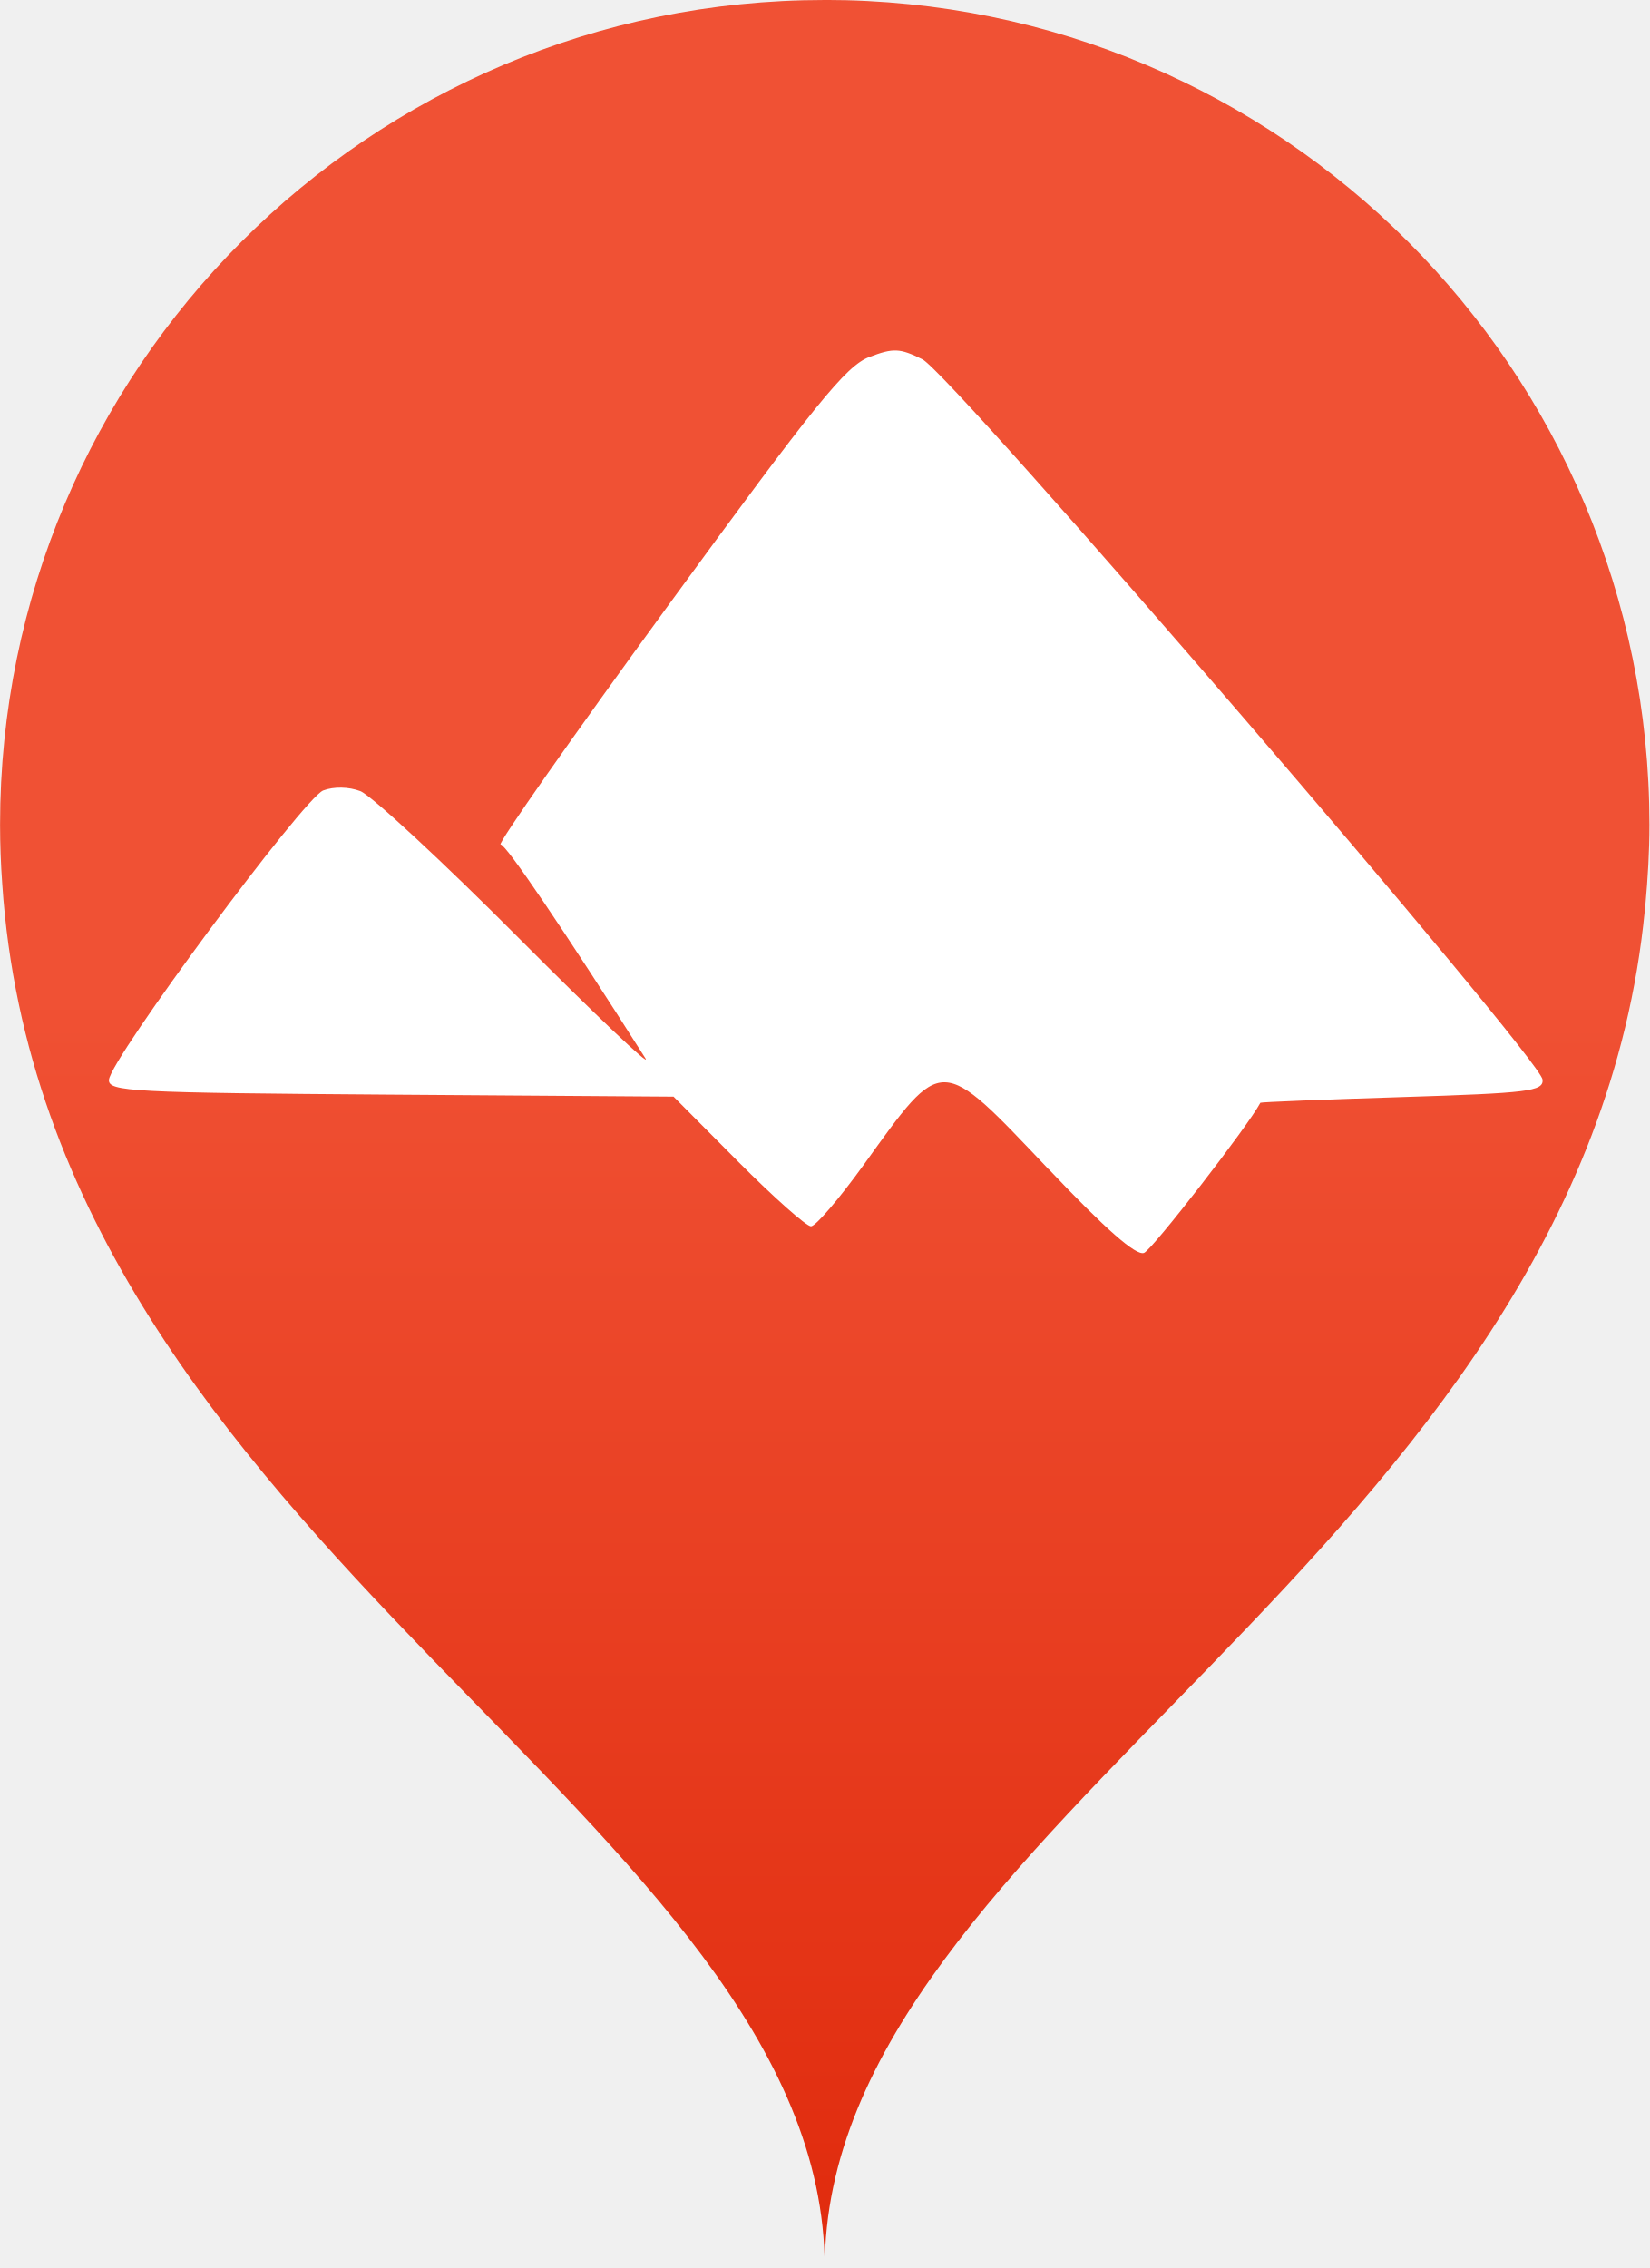
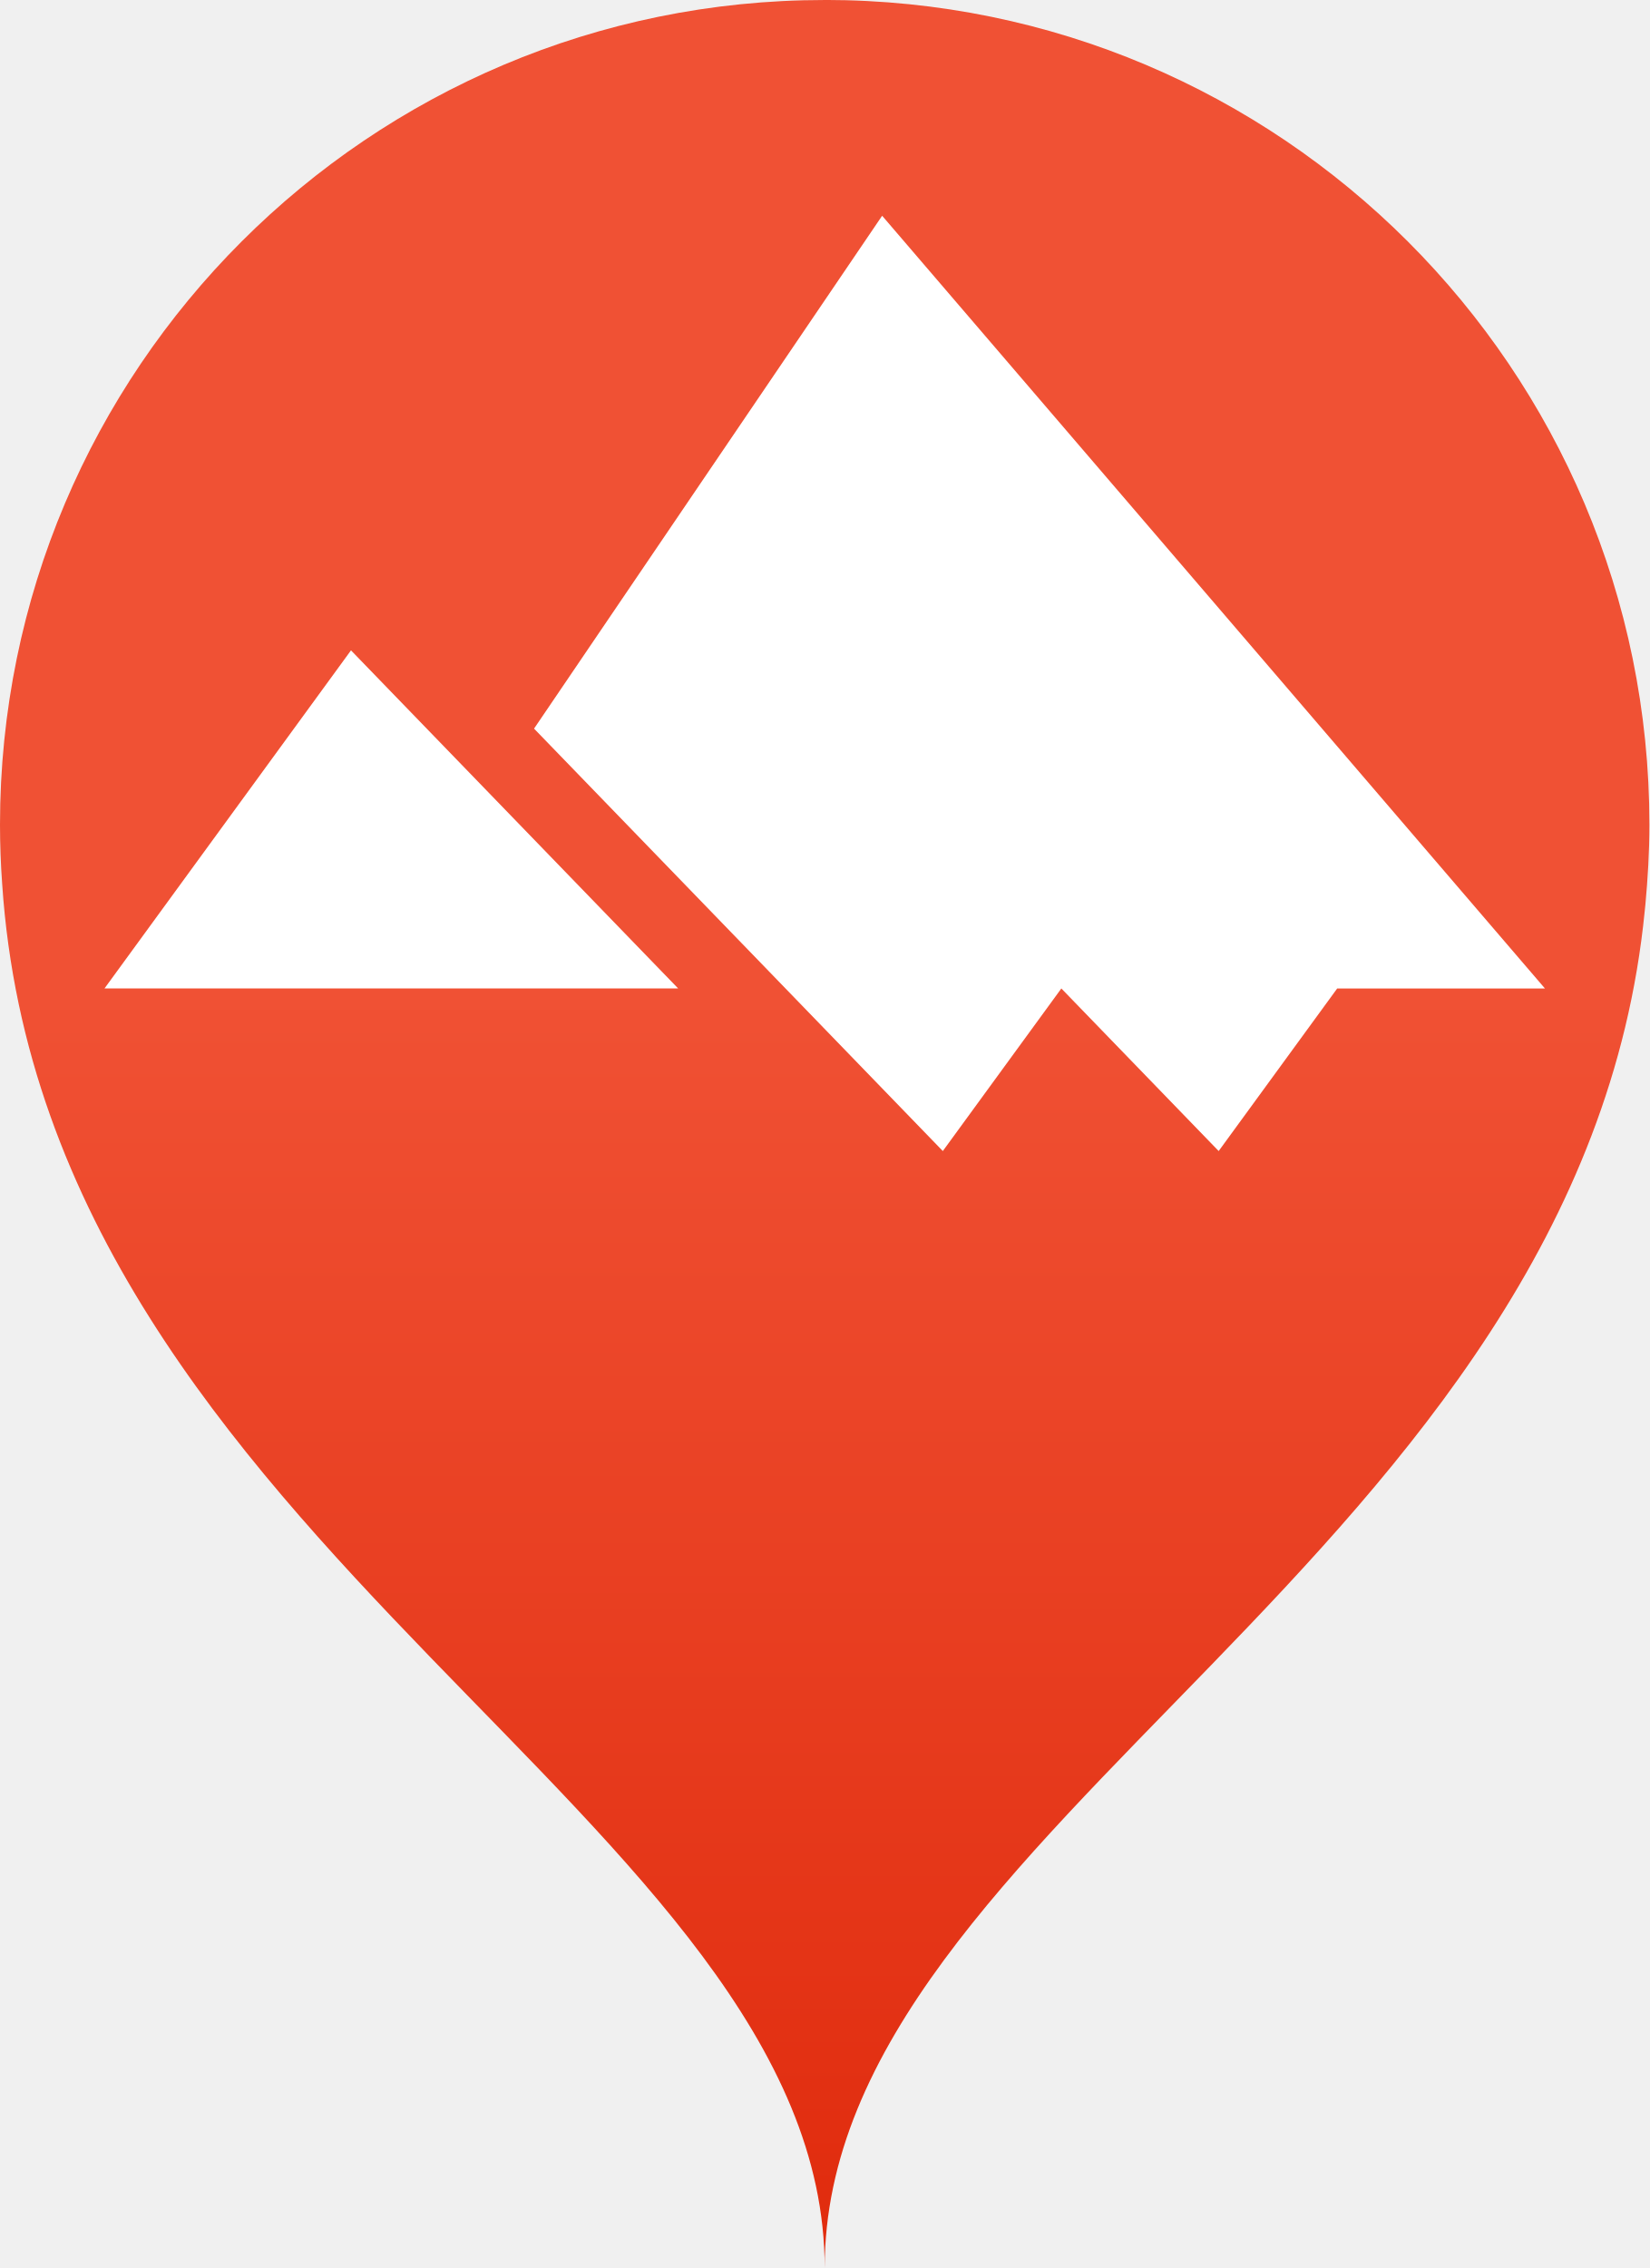
- <svg xmlns="http://www.w3.org/2000/svg" xmlns:xlink="http://www.w3.org/1999/xlink" version="1.1" id="svg11179" viewBox="0 0 31.215 42.918" height="12.112mm" width="8.81mm">
-   <defs id="defs11181">
-     <linearGradient y2="137.786" x2="379.574" y1="115.092" x1="379.574" gradientUnits="userSpaceOnUse" id="linearGradient7600-3-9" xlink:href="#linearGradient7557" gradientTransform="translate(-203.6237,382.1972)" />
+ <svg xmlns="http://www.w3.org/2000/svg" xmlns:xlink="http://www.w3.org/1999/xlink" width="8.81mm" height="12.112mm" viewBox="0 0 8.81 12.112" version="1.1" id="svg7962">
+   <defs id="defs7956">
+     <linearGradient gradientTransform="translate(-203.6237,382.1972)" xlink:href="#linearGradient7557" id="linearGradient7600-3-9" gradientUnits="userSpaceOnUse" x1="379.574" y1="115.092" x2="379.574" y2="137.786" />
    <linearGradient id="linearGradient7557">
-       <stop id="stop7559" offset="0" style="stop-color:#f05134;stop-opacity:1;" />
-       <stop id="stop7561" offset="1" style="stop-color:#e12d0f;stop-opacity:1" />
+       <stop style="stop-color:#f05134;stop-opacity:1;" offset="0" id="stop7559" />
+       <stop style="stop-color:#e12d0f;stop-opacity:1" offset="1" id="stop7561" />
    </linearGradient>
  </defs>
-   <g transform="translate(-78.67829,-88.04608)" id="layer1">
-     <g id="g9030" transform="translate(-81.66471,-390.4509)">
-       <path id="path6729-2-7" d="m 175.95,478.497 a 15.607,15.607 0 0 0 -15.607,15.605 15.607,15.607 0 0 0 0.041,1.119 c 0.836,12.563 15.566,17.714 15.566,26.193 0,-8.363 14.326,-13.492 15.52,-25.686 a 15.607,15.607 0 0 0 0.012,-0.115 c 0.045,-0.493 0.076,-0.995 0.076,-1.512 a 15.607,15.607 0 0 0 -15.607,-15.605 z" style="color:#000000;clip-rule:nonzero;display:inline;overflow:visible;visibility:visible;opacity:1;isolation:auto;mix-blend-mode:normal;color-interpolation:sRGB;color-interpolation-filters:linearRGB;solid-color:#000000;solid-opacity:1;fill:url(#linearGradient7600-3-9);fill-opacity:1;fill-rule:evenodd;stroke:none;stroke-width:1px;stroke-linecap:butt;stroke-linejoin:miter;stroke-miterlimit:4;stroke-dasharray:none;stroke-dashoffset:0;stroke-opacity:1;color-rendering:auto;image-rendering:auto;shape-rendering:auto;text-rendering:auto;enable-background:accumulate" />
-       <path style="fill:#ffffff" d="m 180.188,500.624 c -2.07,-2.181 -1.993,-2.179 -3.495,-0.092 -0.464,0.644 -0.915,1.171 -1.003,1.171 -0.088,0 -0.71,-0.552 -1.381,-1.227 l -1.22,-1.227 -5.352,-0.038 c -4.913,-0.035 -5.35,-0.058 -5.333,-0.281 0.03,-0.398 3.687,-5.335 4.055,-5.475 0.2,-0.076 0.483,-0.071 0.703,0.013 0.202,0.077 1.551,1.327 2.996,2.778 1.445,1.451 2.525,2.476 2.398,2.277 -1.564,-2.462 -2.637,-4.046 -2.74,-4.046 -0.069,0 1.354,-2.031 3.165,-4.513 2.795,-3.832 3.37,-4.542 3.812,-4.711 0.456,-0.174 0.58,-0.168 1.005,0.043 0.554,0.275 11.707,13.228 11.738,13.632 0.017,0.219 -0.26,0.254 -2.655,0.329 -1.47,0.046 -2.679,0.095 -2.686,0.108 -0.233,0.441 -2.046,2.781 -2.202,2.841 -0.151,0.058 -0.722,-0.443 -1.803,-1.583 z" id="path8316" />
+   <g id="layer1" transform="translate(-78.75,-101.1997)">
+     <g transform="matrix(0.2822222,0,0,0.2822222,33.49764,-33.84274)" id="g7542">
+       <path style="color:#000000;clip-rule:nonzero;display:inline;overflow:visible;visibility:visible;opacity:1;isolation:auto;mix-blend-mode:normal;color-interpolation:sRGB;color-interpolation-filters:linearRGB;solid-color:#000000;solid-opacity:1;fill:url(#linearGradient7600-3-9);fill-opacity:1;fill-rule:evenodd;stroke:none;stroke-width:1px;stroke-linecap:butt;stroke-linejoin:miter;stroke-miterlimit:4;stroke-dasharray:none;stroke-dashoffset:0;stroke-opacity:1;color-rendering:auto;image-rendering:auto;shape-rendering:auto;text-rendering:auto;enable-background:accumulate" d="m 175.95,478.497 a 15.607,15.607 0 0 0 -15.607,15.605 15.607,15.607 0 0 0 0.041,1.119 c 0.836,12.563 15.566,17.714 15.566,26.193 0,-8.363 14.326,-13.492 15.52,-25.686 a 15.607,15.607 0 0 0 0.012,-0.115 c 0.045,-0.493 0.076,-0.995 0.076,-1.512 a 15.607,15.607 0 0 0 -15.607,-15.605 z" id="path6729-2-7" />
+       <g id="g7533" transform="matrix(0.2324261,0,0,0.2324261,84.98353,409.4543)" style="fill:#ffffff">
+         <path style="fill:#ffffff;fill-opacity:1;fill-rule:evenodd;stroke:none;stroke-width:1px;stroke-linecap:butt;stroke-linejoin:miter;stroke-opacity:1" d="m 396.057,314.617 -28.343,41.754 33.283,34.391 9.651,-13.236 12.81,13.236 9.651,-13.236 16.914,1e-4 z M 379.447,377.525 352.809,350 332.738,377.525 Z" id="path7531" />
+       </g>
    </g>
  </g>
</svg>
